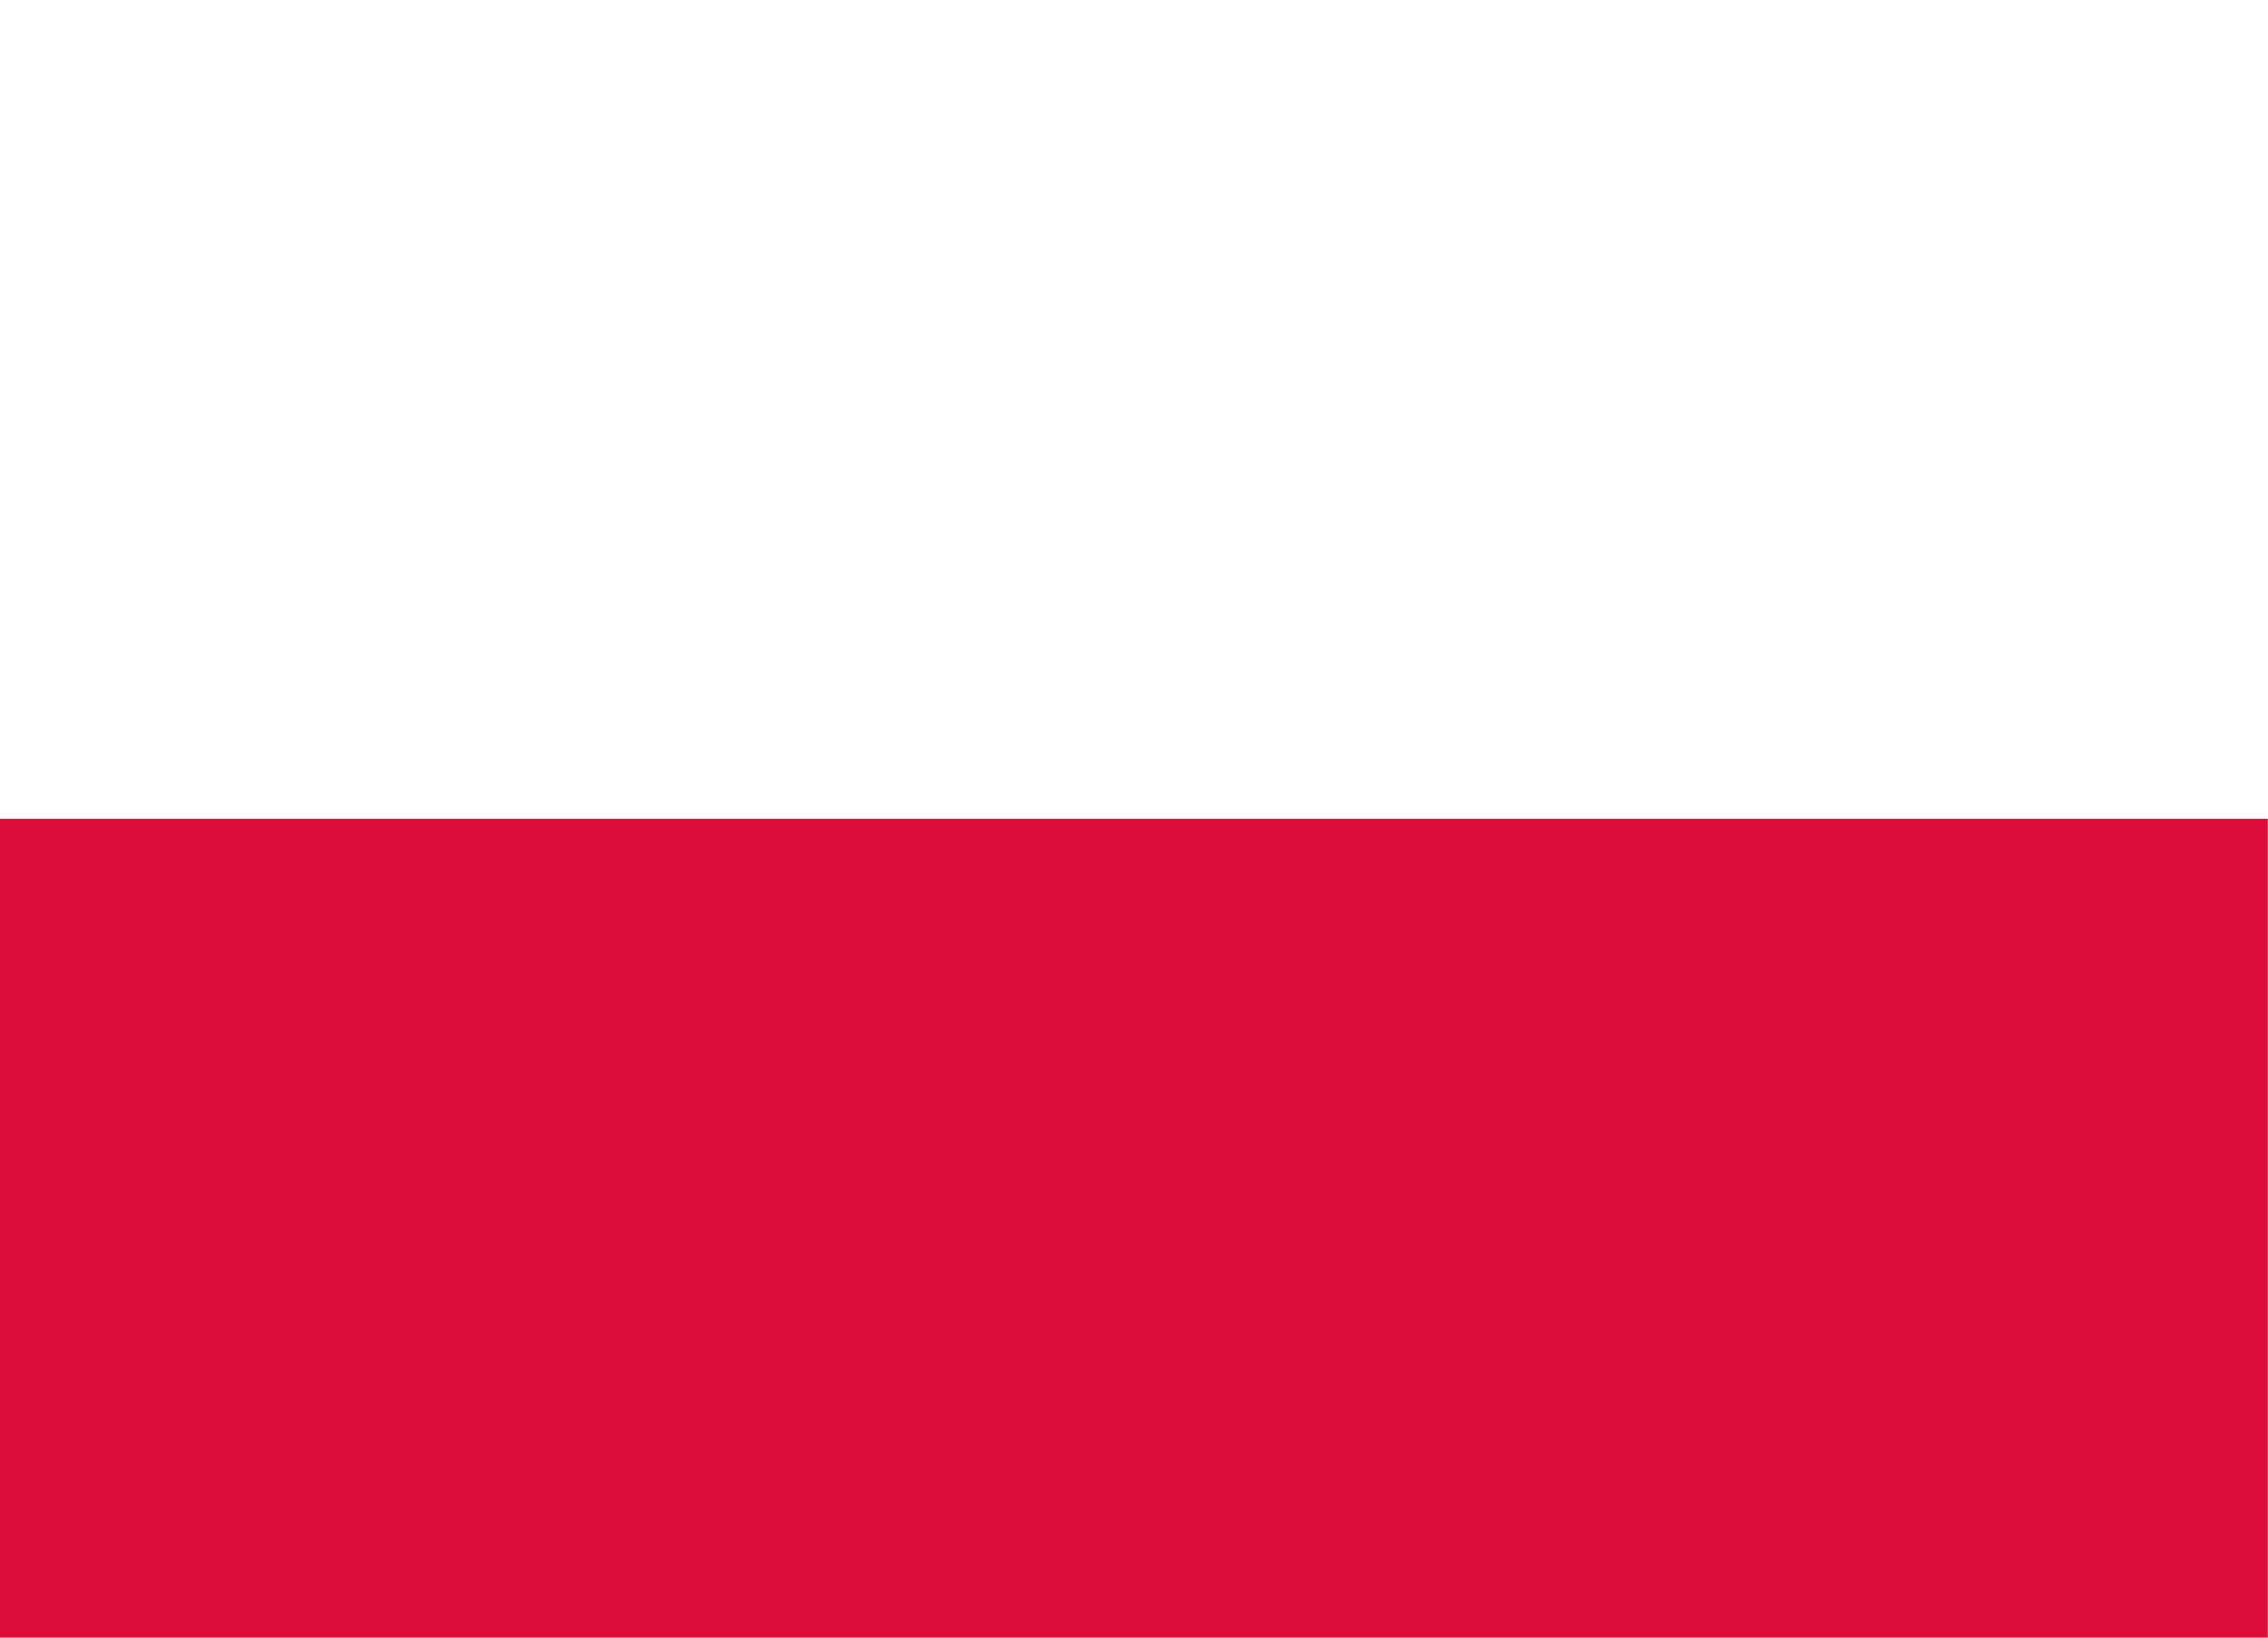
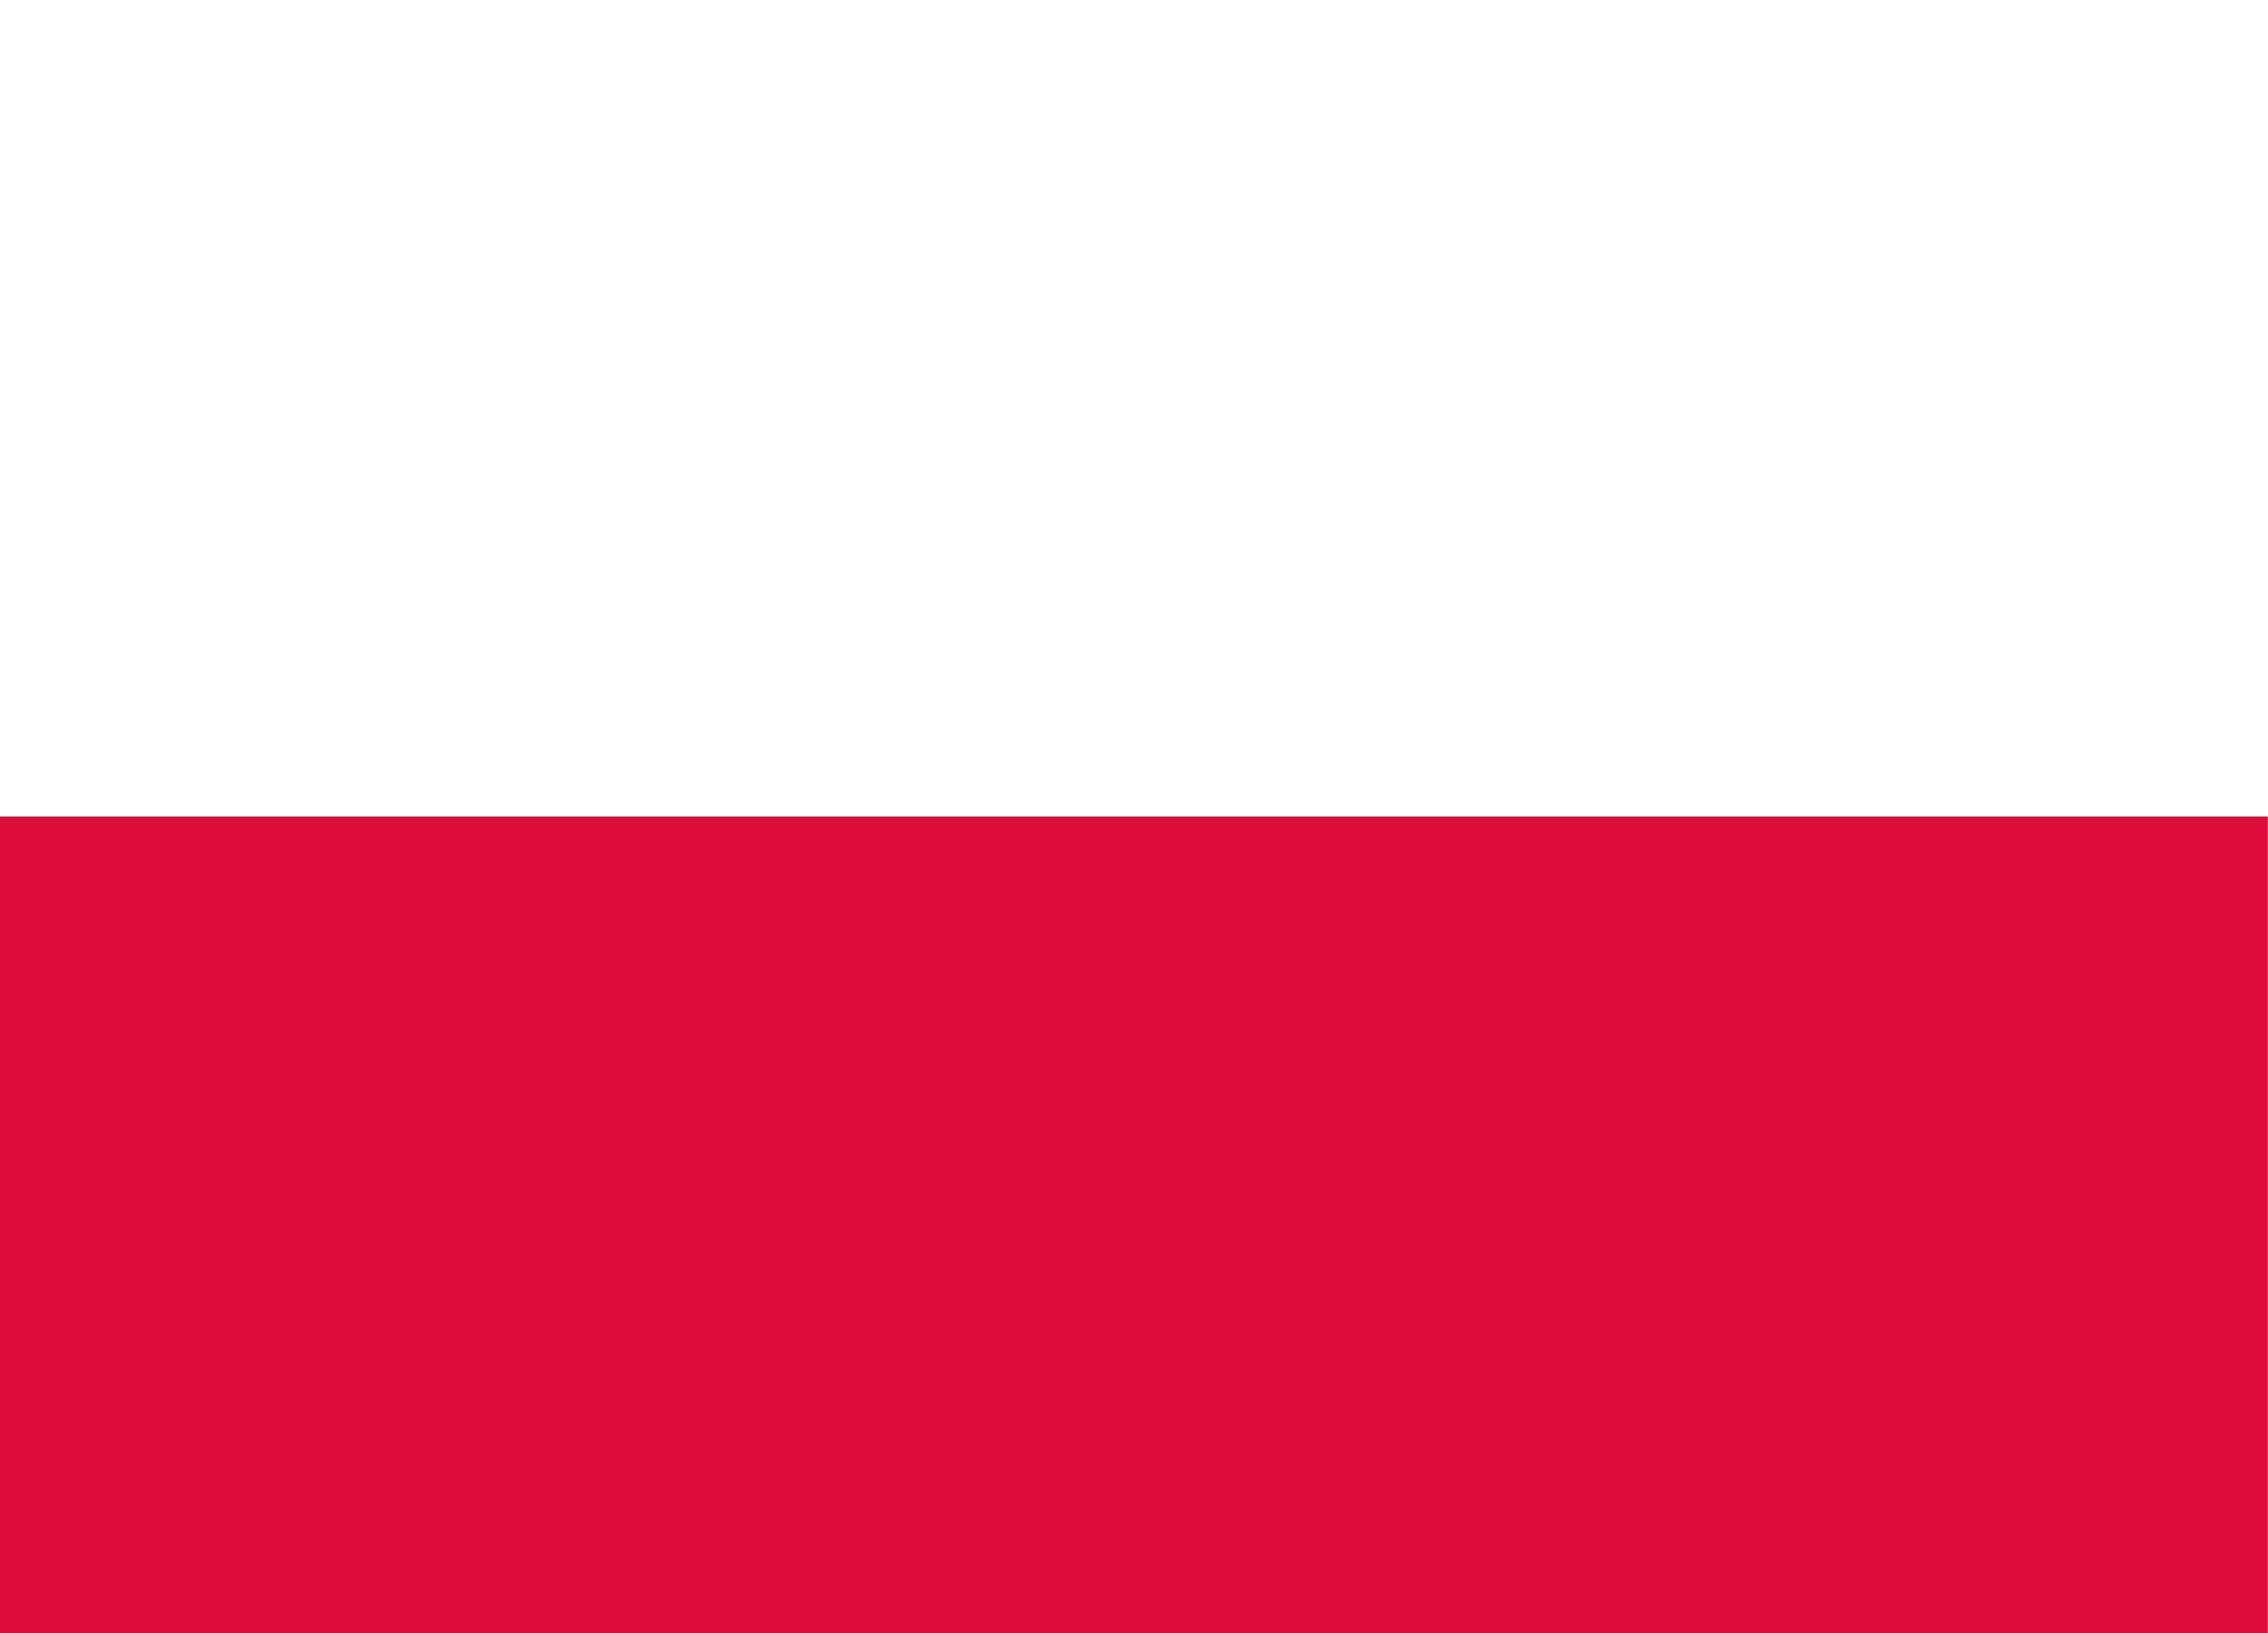
- <svg xmlns="http://www.w3.org/2000/svg" width="100%" height="100%" viewBox="0 0 36 26" version="1.1" xml:space="preserve" style="fill-rule:evenodd;clip-rule:evenodd;stroke-linejoin:round;stroke-miterlimit:2;">
-   <g transform="matrix(1,0,0,1,-7.10543e-15,-5)">
+ <svg xmlns="http://www.w3.org/2000/svg" width="100%" height="100%" viewBox="0 0 25 18" version="1.1" xml:space="preserve" style="fill-rule:evenodd;clip-rule:evenodd;stroke-linejoin:round;stroke-miterlimit:2;">
+   <g transform="matrix(0.694444,0,0,0.692308,-4.93433e-15,-3.46154)">
    <g transform="matrix(2.46688,0,0,1,-24.1893,0)">
      <rect x="9.806" y="5" width="14.593" height="13" style="fill:white;" />
    </g>
    <g transform="matrix(3.75962,0,0,1,-50.1923,0)">
      <rect x="13.35" y="18" width="9.575" height="13" style="fill:rgb(221,12,57);" />
    </g>
  </g>
</svg>
